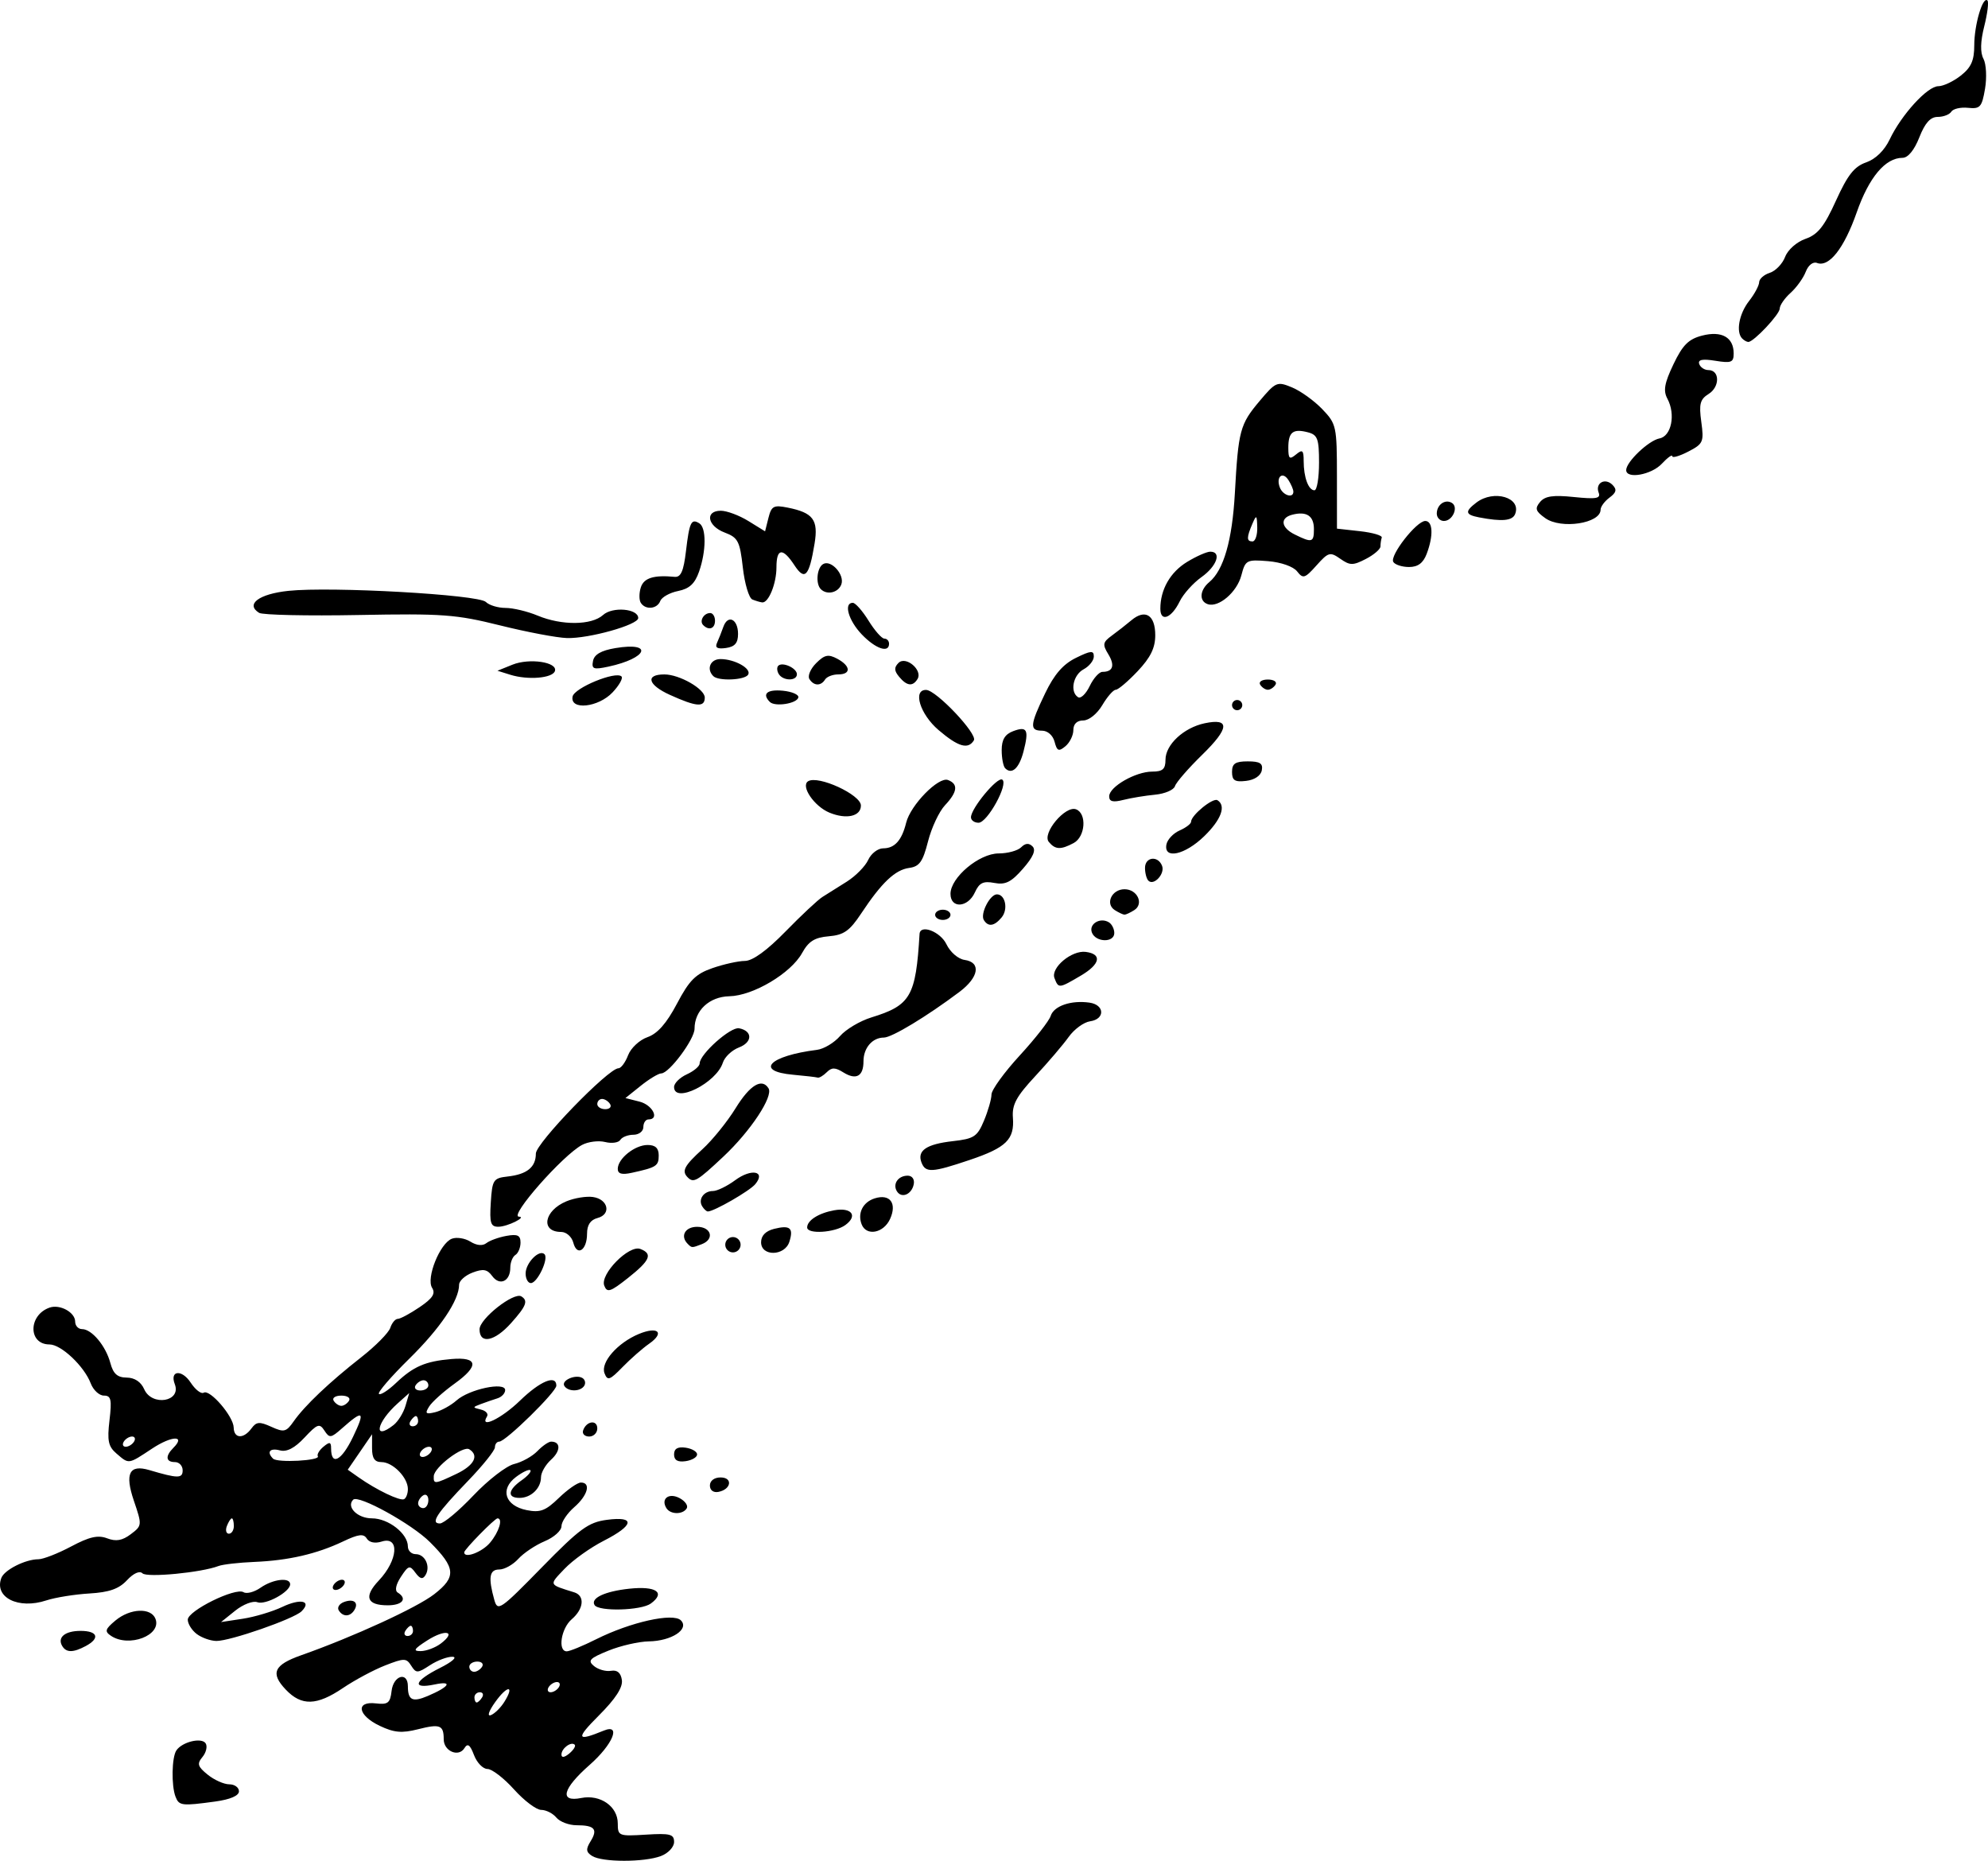
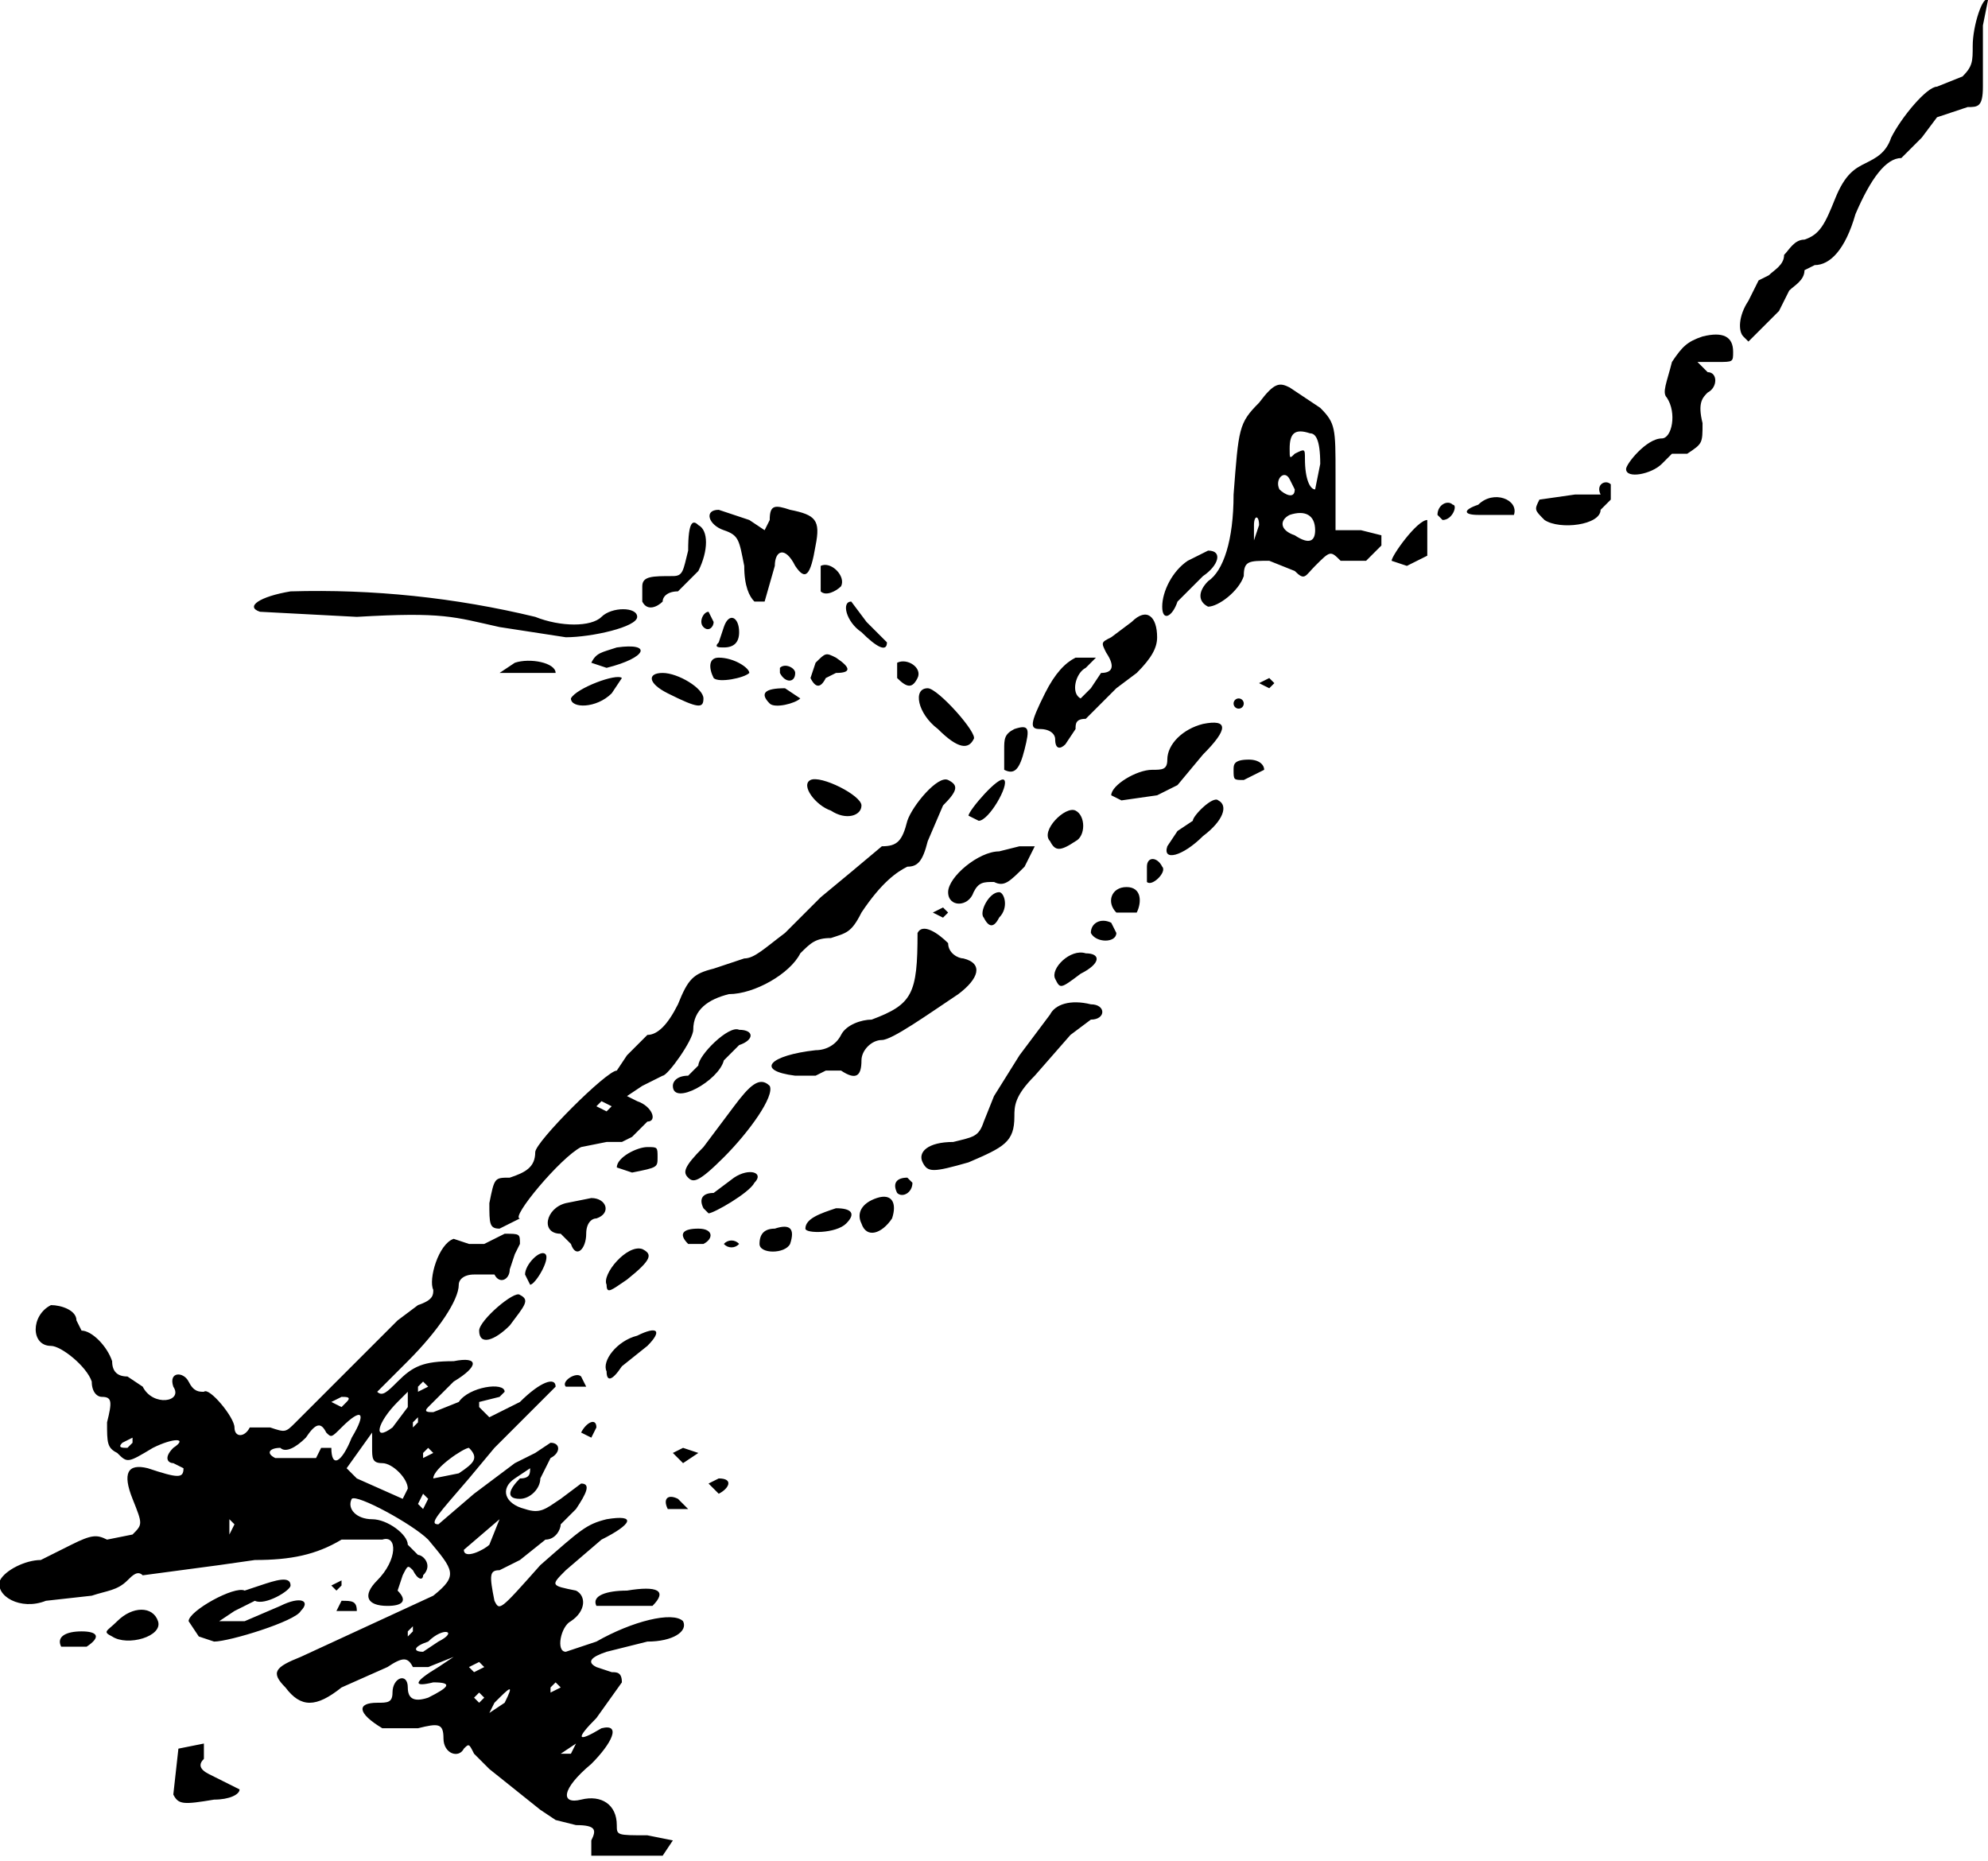
<svg xmlns="http://www.w3.org/2000/svg" version="1.1" viewBox="0 0 390 365">
-   <path d="m116.17 364.06c-1.213-0.771-1.273-1.333-0.31-2.886 1.469-2.37 0.79-3.149-2.747-3.149-1.497 0-3.285-0.677-3.972-1.505-0.688-0.828-2.024-1.505-2.971-1.505s-3.343-1.806-5.327-4.013c-1.983-2.207-4.328-4.013-5.211-4.013s-2.071-1.226-2.642-2.725c-0.778-2.045-1.248-2.384-1.882-1.359-1.141 1.844-4.061 0.595-4.061-1.737 0-2.79-0.715-3.068-5.059-1.967-3.152 0.799-4.676 0.663-7.483-0.668-4.322-2.049-4.813-4.881-0.764-4.408 2.362 0.276 2.808-0.076 3.079-2.436 0.353-3.063 3.197-3.881 3.197-0.92 0 2.723 0.903 3.17 3.866 1.916 4.285-1.814 5.044-3.042 1.406-2.276-4.575 0.963-4.063-0.683 1.004-3.226 2.436-1.222 3.498-2.169 2.475-2.204-0.986-0.034-2.979 0.714-4.429 1.663-2.431 1.591-2.716 1.598-3.672 0.085-0.952-1.508-1.365-1.512-5.111-0.049-2.242 0.875-5.965 2.869-8.273 4.43-5.149 3.481-8.135 3.564-11.223 0.311-3.063-3.226-2.333-4.848 3.031-6.74 10.212-3.602 22.695-9.33 26.102-11.977 4.369-3.394 4.222-5.15-0.853-10.221-3.569-3.566-14.026-9.339-15.054-8.312-1.409 1.407 0.85 3.659 3.67 3.659 3.234 0 7.061 2.99 7.061 5.518 0 0.828 0.692 1.505 1.538 1.505 1.833 0 2.959 2.425 1.913 4.117-0.546 0.882-1.071 0.756-1.97-0.471-1.114-1.522-1.373-1.45-2.848 0.799-0.994 1.515-1.238 2.711-0.629 3.087 1.955 1.207 0.941 2.501-1.96 2.501-4.119 0-4.737-1.703-1.76-4.847 3.787-3.999 4.144-8.787 0.571-7.654-1.298 0.412-2.441 0.179-2.919-0.593-0.615-0.995-1.621-0.871-4.645 0.568-5.155 2.454-10.727 3.74-17.416 4.016-3.038 0.126-6.201 0.488-7.029 0.806-3.363 1.289-14.03 2.314-14.912 1.433-0.559-0.558-1.758-0.023-3.047 1.36-1.582 1.697-3.473 2.361-7.388 2.594-2.894 0.172-6.689 0.784-8.434 1.359-5.489 1.81-10.282-0.597-8.811-4.425 0.605-1.575 4.724-3.647 7.249-3.647 0.945 0 3.837-1.127 6.426-2.504 3.588-1.909 5.271-2.29 7.077-1.604 1.74 0.661 2.969 0.448 4.63-0.804 2.228-1.679 2.237-1.776 0.611-6.56-1.821-5.36-0.899-7.186 3.042-6.017 5.587 1.657 6.527 1.664 6.527 0.049 0-0.892-0.678-1.622-1.506-1.622-1.809 0-1.943-1.169-0.318-2.792 2.495-2.493-0.321-2.4-4.159 0.137-4.745 3.137-4.514 3.105-6.993 0.984-1.614-1.381-1.853-2.512-1.378-6.521 0.484-4.085 0.311-4.851-1.096-4.851-0.919 0-2.081-1.077-2.582-2.394-1.284-3.374-5.799-7.638-8.087-7.638-4.204 0-4.195-5.75 0.01-7.226 2.026-0.711 5.021 0.927 5.021 2.747 0 0.808 0.608 1.47 1.351 1.47 1.906 0 4.654 3.287 5.552 6.643 0.569 2.127 1.378 2.851 3.206 2.867 1.558 0.014 2.803 0.839 3.435 2.279 1.499 3.413 7.326 2.46 6.004-0.982-1.045-2.721 1.374-2.964 3.113-0.313 0.913 1.392 2.062 2.284 2.553 1.98 1.207-0.746 5.846 4.644 5.886 6.839 0.04 2.184 1.937 2.28 3.477 0.177 0.976-1.334 1.583-1.384 3.91-0.326 2.482 1.13 2.915 1.024 4.385-1.074 2.164-3.087 6.981-7.656 13.253-12.572 2.816-2.207 5.379-4.803 5.697-5.769 0.317-0.966 0.978-1.756 1.469-1.756 0.491 0 2.418-1.035 4.283-2.299 2.562-1.737 3.161-2.664 2.449-3.792-1.209-1.915 1.536-8.735 3.877-9.632 0.927-0.355 2.564-0.097 3.639 0.573 1.226 0.765 2.392 0.874 3.131 0.293 0.647-0.509 2.419-1.15 3.938-1.423 2.175-0.392 2.762-0.113 2.762 1.311 0 0.995-0.452 2.087-1.004 2.428-0.552 0.341-1.004 1.47-1.004 2.508 0 2.669-2.083 3.631-3.543 1.636-0.979-1.338-1.767-1.476-3.865-0.68-1.449 0.55-2.635 1.62-2.635 2.376 0 3.062-3.695 8.544-9.806 14.546-3.551 3.487-6.216 6.58-5.922 6.874 0.293 0.293 1.806-0.677 3.361-2.155 3.403-3.235 5.746-4.247 10.855-4.686 5.251-0.452 5.49 1.332 0.643 4.812-2.19 1.573-4.445 3.6-5.011 4.506-0.86 1.376-0.668 1.56 1.17 1.116 1.21-0.292 3.103-1.335 4.208-2.317 2.472-2.199 9.54-3.703 9.54-2.03 0 0.631-0.678 1.358-1.506 1.617-0.828 0.259-2.297 0.766-3.264 1.127-1.669 0.624-1.668 0.678 0.012 1.079 0.973 0.232 1.512 0.84 1.196 1.35-1.57 2.538 2.818 0.44 6.454-3.086 3.983-3.862 7.149-5.17 7.149-2.953 0 1.233-9.945 10.979-11.203 10.979-0.466 0-0.847 0.5-0.847 1.112s-2.365 3.565-5.256 6.564c-6.161 6.391-7.473 8.377-5.534 8.377 0.748 0 3.708-2.474 6.577-5.499 2.869-3.024 6.46-5.797 7.979-6.161 1.519-0.364 3.57-1.502 4.558-2.527 0.988-1.026 2.204-1.865 2.702-1.865 1.902 0 1.901 1.811-4e-3 3.533-1.091 0.987-1.984 2.537-1.984 3.445 0 2.171-1.961 4.058-4.218 4.058-2.454 0-2.276-1.565 0.391-3.432 1.209-0.846 1.993-1.744 1.742-1.995-0.251-0.251-1.52 0.345-2.819 1.324-3.207 2.417-2.157 5.651 2.11 6.504 2.637 0.527 3.7 0.124 6.294-2.389 1.717-1.663 3.665-3.023 4.329-3.023 2.03 0 1.348 2.526-1.303 4.829-1.381 1.2-2.51 2.884-2.51 3.744 0 0.86-1.478 2.18-3.284 2.934-1.806 0.754-4.136 2.311-5.177 3.46-1.041 1.149-2.726 2.089-3.745 2.089-1.938 0-2.194 1.574-0.968 5.96 0.648 2.319 1.139 1.984 9.291-6.346 7.473-7.636 9.156-8.868 12.772-9.353 5.665-0.759 5.399 1.05-0.604 4.11-2.623 1.337-6.084 3.815-7.691 5.505-3.074 3.235-3.163 3.021 1.917 4.606 2.118 0.661 1.872 3.249-0.502 5.281-2.088 1.786-2.783 6.288-0.971 6.288 0.571 0 3.169-1.067 5.774-2.371 6.737-3.372 15.104-5.235 16.617-3.701 1.709 1.733-1.834 4.051-6.298 4.121-1.966 0.031-5.53 0.849-7.92 1.819-3.696 1.499-4.12 1.95-2.836 3.015 0.831 0.689 2.335 1.112 3.342 0.94 1.229-0.209 1.932 0.388 2.135 1.814 0.206 1.442-1.248 3.679-4.519 6.951-4.582 4.585-4.395 5.168 0.952 2.969 3.505-1.442 1.798 2.715-2.762 6.724-5.319 4.677-6.002 7.36-1.652 6.491 3.738-0.747 7.175 1.642 7.175 4.986 0 2.457 0.19 2.532 5.524 2.2 4.751-0.296 5.524-0.094 5.523 1.437-7.5e-4 0.987-1.149 2.216-2.577 2.759-3.283 1.247-11.524 1.241-13.491-0.01zm-3.424-21.829c-0.696-0.696-2.602 0.718-2.602 1.93 0 0.665 0.576 0.589 1.531-0.202 0.842-0.698 1.324-1.476 1.071-1.728zm-13.808-8.401c2.093-3.348 0.59-3.305-1.802 0.052-1.249 1.752-1.608 2.841-0.841 2.547 0.737-0.283 1.927-1.452 2.643-2.599zm-4.359-0.886c0.341-0.552 0.142-1.003-0.443-1.003s-1.063 0.451-1.063 1.003 0.199 1.003 0.443 1.003 0.722-0.451 1.063-1.003zm15.063-2.006c0.341-0.552 0.169-1.003-0.384-1.003-0.552 0-1.284 0.451-1.625 1.003-0.341 0.552-0.169 1.003 0.384 1.003 0.552 0 1.284-0.451 1.625-1.003zm-15.063-4.013c0.341-0.552-0.084-1.003-0.945-1.003-0.861 0-1.566 0.451-1.566 1.003s0.425 1.003 0.945 1.003c0.52 0 1.224-0.451 1.566-1.003zm-8.107-4.536c3.165-2.392 0.939-2.915-2.646-0.622-2.617 1.674-2.888 2.112-1.297 2.1 1.105-8e-3 2.879-0.673 3.943-1.478zm-5.45-2.487c0-0.552-0.199-1.003-0.443-1.003s-0.722 0.451-1.063 1.003-0.142 1.003 0.443 1.003 1.063-0.451 1.063-1.003zm15.12-17.306c1.762-2.11 2.574-4.766 1.458-4.766-0.548 0-6.536 6.111-6.536 6.67 0 1.28 3.521-0.04 5.078-1.905zm-50.267-3.261c0-0.828-0.178-1.505-0.395-1.505-0.217 0-0.655 0.677-0.973 1.505-0.318 0.828-0.14 1.505 0.395 1.505 0.535 0 0.973-0.677 0.973-1.505zm38.16-5.076c0-0.86-0.452-1.285-1.004-0.944-0.552 0.341-1.004 1.045-1.004 1.564s0.452 0.944 1.004 0.944c0.552 0 1.004-0.704 1.004-1.564zm-4.017-2.178c0-2.262-2.962-5.287-5.177-5.287-1.347 0-1.853-0.745-1.853-2.731v-2.731l-4.769 6.954 2.134 1.503c3.497 2.463 8.106 4.676 8.912 4.28 0.414-0.204 0.753-1.098 0.753-1.988zm9.506-2.965c3.499-1.667 4.518-3.612 2.533-4.838-1.234-0.762-6.884 3.519-6.962 5.274-0.071 1.612 0.182 1.587 4.429-0.437zm-27.171-3.463c-0.214-0.351 0.284-1.197 1.106-1.879 1.216-1.008 1.495-0.947 1.495 0.329 0 3.519 2.047 2.446 4.299-2.255 2.443-5.1 2.048-5.407-2.157-1.678-2.172 1.927-2.47 1.965-3.45 0.446-0.955-1.479-1.385-1.329-3.907 1.369-1.933 2.067-3.47 2.865-4.834 2.508-1.966-0.513-2.646 0.317-1.333 1.628 0.845 0.844 9.307 0.392 8.782-0.469zm22.184-0.866c0.341-0.552 0.169-1.003-0.384-1.003-0.552 0-1.284 0.451-1.625 1.003s-0.169 1.003 0.384 1.003c0.552 0 1.284-0.451 1.625-1.003zm-58.244-2.006c0.341-0.552 0.169-1.003-0.384-1.003-0.552 0-1.284 0.451-1.625 1.003s-0.169 1.003 0.384 1.003c0.552 0 1.284-0.451 1.625-1.003zm50.921-3.261c0.878-0.69 1.929-2.383 2.334-3.762l0.737-2.508-2.235 1.995c-4.213 3.761-4.944 7.502-0.836 4.275zm4.812-0.752c0-0.552-0.199-1.003-0.443-1.003s-0.722 0.451-1.063 1.003c-0.341 0.552-0.142 1.003 0.443 1.003 0.585 0 1.063-0.451 1.063-1.003zm-13.557-4.013c0.341-0.552-0.336-1.003-1.506-1.003-1.17 0-1.848 0.451-1.506 1.003s1.019 1.003 1.506 1.003c0.487 0 1.165-0.451 1.506-1.003zm15.565-3.01c0-0.552-0.425-1.003-0.945-1.003s-1.224 0.451-1.566 1.003c-0.341 0.552 0.084 1.003 0.945 1.003 0.861 0 1.566-0.451 1.566-1.003zm-49.601 80.681c-0.837-2.178-0.74-7.7 0.159-9.063 1.117-1.694 4.993-2.627 5.761-1.386 0.37 0.598 0.084 1.797-0.636 2.664-1.106 1.331-0.946 1.869 1.029 3.467 1.286 1.04 3.192 1.891 4.235 1.891 1.043 0 1.897 0.616 1.897 1.369 0 0.868-1.706 1.602-4.659 2.006-6.563 0.899-7.102 0.833-7.786-0.949zm-22.2-29.514c-1.057-1.709 0.487-3.01 3.574-3.01 3.376 0 3.868 1.447 1.011 2.974-2.442 1.306-3.792 1.316-4.585 0.035zm9.54-2.042c-1.286-0.861-1.159-1.299 0.864-2.994 2.88-2.413 7.001-2.589 7.866-0.336 1.24 3.229-5.207 5.689-8.73 3.331zm16.82-0.358c-0.967-0.733-1.757-1.996-1.757-2.806 0-1.76 9.357-6.371 10.941-5.393 0.608 0.376 2.111-0.021 3.34-0.88 2.433-1.702 5.804-2.094 5.804-0.675 0 1.504-4.827 4.14-6.445 3.519-0.841-0.322-2.785 0.422-4.321 1.655l-2.791 2.241 4.254-0.65c2.34-0.357 5.836-1.403 7.77-2.325 3.584-1.708 5.833-1.197 3.777 0.857-1.493 1.492-14.052 5.862-16.727 5.822-1.148-0.018-2.877-0.632-3.844-1.365zm27.862-4.63c-0.344-0.556 0.101-1.289 0.988-1.629 1.923-0.737 2.994 0.075 2.07 1.569-0.834 1.348-2.244 1.375-3.058 0.06zm50.184-1.047c-0.836-1.352 2.02-2.695 6.826-3.208 5.261-0.562 7.165 0.753 4.212 2.91-1.894 1.383-10.227 1.608-11.038 0.298zm-51.183-3.962c0.341-0.552 1.073-1.003 1.625-1.003 0.552 0 0.725 0.451 0.384 1.003s-1.073 1.003-1.625 1.003-0.725-0.451-0.384-1.003zm65.274-15.049c-1.146-1.852 0.492-3.086 2.6-1.959 1.087 0.581 1.71 1.485 1.386 2.009-0.774 1.252-3.199 1.221-3.986-0.05zm8.536-4.441c0-0.931 0.859-1.579 2.092-1.579 2.447 0 2.101 2.344-0.418 2.833-0.991 0.192-1.674-0.32-1.674-1.254zm-7.029-6.093c0-1.131 0.705-1.544 2.26-1.324 1.243 0.176 2.26 0.772 2.26 1.324s-1.017 1.147-2.26 1.324c-1.555 0.221-2.26-0.192-2.26-1.324zm-17.846-4.703c0.621-1.86 2.783-2.169 2.783-0.397 0 0.874-0.716 1.589-1.59 1.589s-1.411-0.536-1.192-1.191zm-3.68-8.736c-0.672-1.086 2.247-2.353 3.557-1.544 0.511 0.316 0.67 0.994 0.352 1.508-0.736 1.189-3.182 1.212-3.909 0.036zm7.88-2.483c-0.815-2.122 2.558-5.976 6.747-7.71 3.76-1.556 5.128-0.258 2.015 1.912-1.305 0.91-3.66 2.977-5.234 4.595-2.509 2.579-2.943 2.727-3.528 1.203zm-24.514-8.622c0-2.074 6.724-7.366 8.201-6.454 1.378 0.851 0.981 1.882-2.015 5.234-3.235 3.62-6.187 4.202-6.187 1.22zm24.462-8.57c-0.86-2.24 4.855-8.043 7.081-7.19 2.481 0.951 1.928 2.25-2.42 5.691-3.472 2.747-4.104 2.95-4.661 1.5zm-15.424-2.379c0-2.067 2.679-4.803 3.702-3.781 0.871 0.87-1.395 5.665-2.676 5.665-0.564 0-1.026-0.848-1.026-1.884zm9.355-6.042c-0.306-1.17-1.367-2.107-2.384-2.107-4.108 0-3.386-4.179 1.039-6.01 1.565-0.648 3.9-1.028 5.19-0.844 3.003 0.427 3.658 3.404 0.907 4.122-1.391 0.363-2.057 1.361-2.057 3.08 0 3.248-1.969 4.534-2.695 1.759zm29.809 0.401c0-0.828 0.678-1.505 1.506-1.505s1.506 0.677 1.506 1.505c0 0.828-0.678 1.505-1.506 1.505s-1.506-0.677-1.506-1.505zm7.029-0.483c0-1.293 0.894-2.212 2.557-2.629 3.132-0.785 3.851-0.177 2.99 2.534-0.902 2.839-5.547 2.918-5.547 0.095zm-14.394 0.315c-1.524-1.523-0.522-3.344 1.841-3.344 2.804 0 3.462 2.43 0.922 3.404-1.967 0.754-1.948 0.754-2.763-0.06zm23.432-3.221c0-1.384 2.257-2.818 5.296-3.365 3.427-0.617 4.703 1.062 2.197 2.893-2.06 1.505-7.493 1.847-7.493 0.472zm10.683-0.624c-0.84-2.186 0.251-4.344 2.565-5.078 2.997-0.95 4.421 0.962 3.014 4.047-1.274 2.794-4.662 3.42-5.579 1.03zm-72.748-4.264c0.287-4.469 0.493-4.787 3.319-5.105 3.796-0.428 5.523-1.835 5.523-4.501 0-2.036 14.232-16.73 16.205-16.73 0.504 0 1.355-1.151 1.89-2.558 0.537-1.41 2.246-3.002 3.808-3.546 1.965-0.684 3.738-2.699 5.78-6.568 2.427-4.599 3.652-5.825 6.962-6.974 2.209-0.766 5.073-1.4 6.363-1.408 1.522-0.01 4.325-2.042 7.979-5.784 3.098-3.173 6.357-6.22 7.242-6.772 0.885-0.552 3.033-1.901 4.772-2.998s3.628-3.016 4.198-4.264c0.569-1.248 1.893-2.269 2.942-2.269 2.25 0 3.651-1.561 4.502-5.016 0.856-3.476 6.358-9.093 8.211-8.383 2.053 0.787 1.867 2.336-0.595 4.954-1.147 1.22-2.643 4.41-3.325 7.088-1.012 3.978-1.687 4.93-3.688 5.199-2.769 0.373-5.41 2.878-9.425 8.94-2.264 3.418-3.403 4.22-6.353 4.47-2.784 0.237-3.965 0.978-5.242 3.288-2.196 3.976-9.601 8.377-14.261 8.476-3.934 0.084-6.835 2.79-6.835 6.375 0 2.067-4.981 8.75-6.527 8.758-0.552 3e-3 -2.36 1.092-4.017 2.421l-3.013 2.416 2.762 0.698c2.568 0.649 3.999 3.49 1.757 3.49-0.552 0-1.004 0.677-1.004 1.505s-0.877 1.505-1.949 1.505c-1.072 0-2.229 0.453-2.572 1.007-0.343 0.554-1.683 0.741-2.978 0.416-1.296-0.325-3.334-0.068-4.529 0.572-3.793 2.028-14.366 14.036-12.392 14.073 1.66 0.031-2.251 1.961-4.003 1.976-1.537 0.013-1.766-0.708-1.506-4.75zm23.403-19.313c-0.341-0.552-1.046-1.003-1.566-1.003s-0.945 0.451-0.945 1.003 0.705 1.003 1.566 1.003 1.286-0.451 0.945-1.003zm18.076 20.065c-0.848-1.371 0.299-3.01 2.108-3.01 0.818 0 2.782-0.956 4.364-2.125 3.182-2.351 6.064-1.778 3.937 0.782-1.109 1.335-8.095 5.355-9.306 5.355-0.266 0-0.762-0.451-1.103-1.003zm38.193-2.957c-0.883-1.427 0.243-3.063 2.109-3.063 0.88 0 1.384 0.705 1.196 1.673-0.391 2.015-2.396 2.858-3.305 1.39zm-41.038-2.728c-1.233-1.232-0.691-2.273 2.875-5.515 1.95-1.772 4.883-5.395 6.518-8.05 2.808-4.559 5.17-5.986 6.459-3.902 0.977 1.579-3.514 8.377-8.832 13.37-5.19 4.874-5.855 5.261-7.021 4.097zm-13.724-1.665c0-2.011 3.344-4.689 5.853-4.689 1.522 0 2.18 0.615 2.18 2.038 0 2.078-0.427 2.355-5.272 3.415-1.959 0.429-2.762 0.207-2.762-0.764zm59.586-1.245c-0.9-2.343 0.956-3.61 6.146-4.194 4.165-0.469 4.802-0.888 6.113-4.022 0.805-1.924 1.467-4.234 1.471-5.132 4e-3 -0.898 2.494-4.337 5.532-7.642 3.038-3.305 5.776-6.802 6.084-7.773 0.623-1.96 3.995-3.115 7.605-2.605 3 0.424 3.095 3.24 0.123 3.662-1.231 0.175-3.12 1.554-4.196 3.064-1.077 1.51-4.034 4.979-6.573 7.708-3.702 3.98-4.568 5.585-4.374 8.11 0.33 4.302-1.292 5.892-8.484 8.319-7.383 2.491-8.656 2.559-9.445 0.505zm-48.539-14.821c0-0.739 1.13-1.858 2.51-2.487 1.381-0.629 2.51-1.588 2.51-2.133 0-1.811 6.063-7.219 7.731-6.896 2.682 0.52 2.663 2.742-0.032 3.766-1.378 0.524-2.798 1.869-3.154 2.99-1.263 3.975-9.567 8.107-9.567 4.759zm23.348-2.401c-7.605-0.684-4.705-3.703 4.695-4.885 1.34-0.169 3.373-1.387 4.519-2.708s3.913-2.964 6.149-3.652c7.702-2.369 8.714-4.122 9.447-16.363 0.119-1.984 4.085-0.474 5.272 2.006 0.744 1.557 2.3 2.899 3.57 3.08 3.272 0.466 2.801 3.403-1.004 6.263-6.411 4.819-13.275 8.967-14.838 8.967-2.257 0-4 2.029-4 4.656 0 2.946-1.443 3.74-3.951 2.175-1.597-0.997-2.284-1.004-3.254-0.034-0.677 0.676-1.479 1.15-1.782 1.054-0.304-0.096-2.473-0.348-4.82-0.559zm51.277-18.958c-0.776-2.02 3.375-5.497 6.135-5.139 3.256 0.423 2.855 2.404-0.941 4.641-4.338 2.557-4.401 2.563-5.194 0.497zm7.342-8.939c-0.647-1.684 1.639-3.05 3.342-1.998 0.579 0.357 1.052 1.3 1.052 2.095 0 1.936-3.645 1.855-4.395-0.097zm-21.2-2.45c-0.751-1.214 1.196-5.037 2.565-5.037 1.654 0 2.253 2.93 0.927 4.527-1.436 1.729-2.629 1.903-3.491 0.51zm-9.553-1.024c0-0.552 0.678-1.003 1.506-1.003s1.506 0.451 1.506 1.003-0.678 1.003-1.506 1.003-1.506-0.451-1.506-1.003zm35.252-0.917c-1.945-1.23-0.613-4.099 1.904-4.099s3.849 2.869 1.904 4.099c-0.771 0.488-1.627 0.887-1.904 0.887s-1.133-0.399-1.904-0.887zm-32.239-3.195c0-3.205 5.626-7.927 9.445-7.927 1.764 0 3.75-0.542 4.413-1.204 0.827-0.826 1.53-0.88 2.239-0.17 0.71 0.709 0.123 2.077-1.87 4.357-2.323 2.658-3.451 3.219-5.631 2.803-2.17-0.414-2.949-0.034-3.814 1.863-1.376 3.017-4.782 3.215-4.782 0.278zm38.821-2.585c-0.363-0.363-0.661-1.488-0.661-2.499 0-2.168 2.552-2.479 3.348-0.408 0.602 1.566-1.622 3.971-2.687 2.907zm3.539-7.098c0.182-0.966 1.345-2.201 2.584-2.746 1.24-0.545 2.254-1.317 2.254-1.717 0-1.271 4.286-4.77 5.173-4.222 1.754 1.083 0.744 3.822-2.613 7.078-3.785 3.672-7.958 4.578-7.398 1.606zm-23.071-0.502c-1.382-1.665 3.247-7.202 5.347-6.396 2.151 0.825 1.827 5.384-0.469 6.612-2.539 1.357-3.611 1.31-4.878-0.216zm-15.272-4.832c0-1.75 5.17-7.986 6.13-7.393 1.301 0.803-2.901 8.463-4.644 8.463-0.817 0-1.486-0.482-1.486-1.07zm-27.759-0.909c-2.997-1.235-5.707-5.224-4.187-6.163 1.973-1.218 10.356 2.638 10.356 4.764 0 2.125-2.843 2.769-6.169 1.399zm54.873-3.205c0-1.873 5.179-4.848 8.44-4.848 2.059 0 2.607-0.49 2.607-2.333 0-2.953 3.579-6.281 7.687-7.148 5.017-1.059 4.856 0.969-0.489 6.183-2.708 2.642-5.111 5.409-5.339 6.15-0.228 0.741-1.983 1.495-3.899 1.676s-4.726 0.643-6.245 1.028c-2.031 0.514-2.762 0.327-2.762-0.707zm24.101-4.781c0-1.646 0.636-2.073 3.086-2.073 2.397 0 3.012 0.392 2.753 1.756-0.201 1.059-1.426 1.882-3.086 2.073-2.216 0.255-2.753-0.087-2.753-1.756zm-44.499-0.715c-0.38-0.379-0.69-1.984-0.69-3.565 0-2.061 0.64-3.115 2.26-3.724 2.743-1.03 3.125-0.268 2.015 4.013-0.85 3.278-2.277 4.581-3.584 3.275zm9.686-5.207c-0.329-1.257-1.365-2.171-2.46-2.171-2.48 0-2.389-1.096 0.612-7.336 1.785-3.712 3.513-5.702 6.025-6.939 2.937-1.447 3.522-1.494 3.522-0.286 0 0.797-0.904 1.932-2.008 2.522-2.074 1.109-2.726 4.455-1.068 5.478 0.517 0.319 1.54-0.67 2.273-2.198 0.733-1.528 1.854-2.779 2.491-2.779 2.077 0 2.494-1.268 1.144-3.475-1.158-1.893-1.072-2.349 0.684-3.628 1.105-0.805 2.842-2.163 3.86-3.02 2.7-2.27 4.675-1.033 4.675 2.928 0 2.498-0.917 4.373-3.447 7.054-1.896 2.009-3.832 3.652-4.302 3.652s-1.656 1.354-2.635 3.01c-1.006 1.702-2.628 3.01-3.731 3.01-1.24 0-1.952 0.687-1.952 1.884 0 1.036-0.701 2.465-1.557 3.175-1.315 1.091-1.645 0.954-2.126-0.88zm-22.767-2.299c-3.631-3.098-5.12-7.936-2.421-7.866 1.985 0.052 10.122 8.654 9.356 9.891-1.139 1.841-3.064 1.278-6.935-2.025zm57.58-4.889c0-0.552 0.452-1.003 1.004-1.003 0.552 0 1.004 0.451 1.004 1.003 0 0.552-0.452 1.003-1.004 1.003-0.552 0-1.004-0.451-1.004-1.003zm-129.37-1.673c0.333-1.714 8.479-5.063 9.597-3.946 0.336 0.336-0.449 1.737-1.744 3.114-2.798 2.975-8.383 3.567-7.853 0.832zm19.083-0.338c-4.323-1.96-4.873-4.009-1.076-4.009 2.963 0 7.925 2.843 7.925 4.54 0 1.963-1.625 1.837-6.849-0.532zm19.615 1.388c-1.59-1.589-0.538-2.497 2.548-2.2 1.795 0.173 3.165 0.766 3.044 1.318-0.265 1.208-4.583 1.89-5.592 0.882zm96.191-3.39c-0.341-0.552 0.336-1.003 1.506-1.003 1.17 0 1.848 0.451 1.506 1.003s-1.019 1.003-1.506 1.003-1.165-0.451-1.506-1.003zm-88.433-1.105c-0.376-0.607 0.22-2.007 1.325-3.111 1.653-1.651 2.385-1.804 4.139-0.867 2.664 1.424 2.761 3.075 0.182 3.075-1.072 0-2.228 0.451-2.57 1.003-0.817 1.321-2.224 1.275-3.075-0.101zm17.601-0.443c-0.978-1.178-1.006-1.827-0.116-2.716 1.437-1.435 4.802 1.423 3.725 3.164-0.94 1.519-2.095 1.376-3.61-0.448zm-76.285-0.396-2.51-0.785 2.936-1.185c3.332-1.345 8.914-0.511 8.337 1.246-0.461 1.405-5.305 1.806-8.763 0.725zm39.834 0.271c-1.401-1.4-0.584-3.344 1.405-3.344 2.81 0 6.153 1.885 5.426 3.06-0.671 1.084-5.816 1.298-6.831 0.284zm12.846-0.401c-0.364-0.589-0.41-1.321-0.103-1.629 0.826-0.825 3.659 0.463 3.659 1.664 0 1.362-2.708 1.335-3.556-0.035zm-36.443-2.577c0.244-1.267 1.602-2.05 4.361-2.514 7.585-1.275 6.37 1.975-1.359 3.634-2.913 0.625-3.31 0.477-3.002-1.12zm24.322-3.542c0.337-0.736 0.897-2.147 1.244-3.135 0.88-2.509 2.885-1.55 2.885 1.379 0 1.785-0.626 2.513-2.371 2.76-1.686 0.238-2.194-0.052-1.758-1.003zm28.418-1.644c-2.632-2.744-3.624-6.215-1.776-6.215 0.507 0 1.9 1.58 3.095 3.511 1.195 1.931 2.587 3.511 3.095 3.511 0.507 0 0.922 0.451 0.922 1.003 0 1.896-2.64 1-5.335-1.811zm-70.985-1.789c-8.639-2.152-11.263-2.344-27.778-2.034-10.031 0.188-18.796-2e-3 -19.477-0.422-2.733-1.688-0.047-3.706 5.747-4.317 8.393-0.885 37.288 0.738 38.727 2.176 0.646 0.645 2.385 1.173 3.864 1.173 1.479 0 4.311 0.677 6.294 1.505 4.72 1.97 10.589 1.916 12.839-0.119 1.865-1.686 6.898-1.248 6.898 0.601 0 1.334-9.7 4.054-13.99 3.923-1.971-0.06-7.877-1.179-13.124-2.486zm39.861-0.052c-0.802-0.802 0.105-2.368 1.371-2.368 0.52 0 0.945 0.677 0.945 1.505 0 1.552-1.185 1.993-2.316 0.863zm89.682-3.223c0-3.764 1.943-7.162 5.247-9.174 1.809-1.102 3.854-2.005 4.544-2.007 2.285-7e-3 1.303 2.836-1.724 4.989-1.639 1.166-3.559 3.308-4.268 4.76-1.62 3.32-3.799 4.141-3.799 1.433zm-101.93-1.161c-0.344-0.557-0.341-1.911 8e-3 -3.01 0.59-1.857 2.537-2.466 6.631-2.075 1.224 0.117 1.761-1.096 2.228-5.037 0.677-5.707 1.03-6.443 2.619-5.462 1.391 0.859 1.368 5.412-0.048 9.471-0.827 2.371-1.898 3.363-4.103 3.804-1.641 0.328-3.219 1.209-3.507 1.958-0.613 1.596-2.927 1.807-3.829 0.35zm111.22 0.271c-1.729-0.591-1.574-2.762 0.309-4.323 2.82-2.338 4.506-8.199 5.019-17.445 0.682-12.305 1.005-13.509 4.84-18.059 3.195-3.791 3.45-3.898 6.379-2.686 1.678 0.694 4.344 2.611 5.925 4.26 2.778 2.897 2.875 3.341 2.88 13.22l5e-3 10.223 4.519 0.502c2.485 0.276 4.406 0.84 4.268 1.254-0.138 0.414-0.251 1.192-0.251 1.73 0 0.538-1.288 1.643-2.863 2.457-2.53 1.307-3.114 1.304-5.021-0.031-2.003-1.401-2.338-1.308-4.671 1.306-2.275 2.549-2.635 2.659-3.798 1.167-0.741-0.951-3.153-1.8-5.7-2.006-4.216-0.342-4.453-0.216-5.239 2.786-0.864 3.299-4.462 6.377-6.6 5.646zm9.72-15.06c-0.063-2.445-0.169-2.53-0.934-0.752-1.179 2.74-1.179 3.511 0 3.511 0.552 0 0.972-1.242 0.934-2.759zm11.117 0.334c0-2.597-1.44-3.546-4.268-2.813-2.442 0.633-2.195 2.539 0.502 3.873 3.396 1.681 3.766 1.576 3.766-1.06zm-4.032-7.357c-8e-3 -0.414-0.436-1.417-0.95-2.228-1.157-1.828-2.514-0.685-1.701 1.433 0.601 1.564 2.679 2.188 2.651 0.796zm5.036-5.652c0-4.701-0.283-5.475-2.183-5.971-2.927-0.765-3.843-0.044-3.843 3.026 0 2.172 0.234 2.378 1.506 1.323 1.272-1.054 1.506-0.852 1.506 1.3 0 3.183 0.939 5.723 2.116 5.723 0.493 0 0.897-2.43 0.897-5.401zm-111.17 26.822c-0.667-0.271-1.507-3.089-1.867-6.263-0.587-5.185-0.948-5.883-3.557-6.866-3.407-1.285-3.94-4.279-0.762-4.279 1.177 0 3.612 0.909 5.411 2.019l3.27 2.019 0.662-2.637c0.586-2.332 1.023-2.565 3.782-2.013 4.992 0.998 6.034 2.393 5.266 7.054-1.063 6.452-1.911 7.362-3.954 4.247-2.302-3.511-3.524-3.367-3.524 0.413 0 3.199-1.552 7.015-2.797 6.878-0.395-0.044-1.264-0.301-1.931-0.571zm13.431-2.025c-1.054-1.053-0.782-4.16 0.431-4.909 1.562-0.965 4.315 2.1 3.587 3.995-0.621 1.617-2.815 2.116-4.018 0.914zm112.31-5.339c-0.761-1.23 4.549-8.038 6.269-8.038 1.502-4e-5 1.626 2.907 0.276 6.456-0.686 1.802-1.722 2.574-3.455 2.574-1.362 0-2.752-0.446-3.09-0.992zm29.82-8.584c-1.921-1.367-2.094-1.898-1.035-3.174 0.971-1.169 2.548-1.401 6.658-0.977 4.364 0.45 5.283 0.288 4.844-0.854-0.727-1.893 1.26-3.002 2.722-1.519 0.889 0.902 0.749 1.493-0.59 2.481-0.967 0.713-1.757 1.785-1.757 2.381 0 2.688-7.734 3.872-10.843 1.66zm-21.292-0.9c0-1.748 1.647-2.909 2.969-2.093 1.337 0.825 0.133 3.538-1.57 3.538-0.769 0-1.399-0.651-1.399-1.446zm8.285 0.738c-2.719-0.523-2.827-1.149-0.502-2.912 3.404-2.581 8.833-0.982 7.597 2.237-0.52 1.353-2.561 1.547-7.095 0.675zm28.871-9.273c0-1.613 4.411-5.807 6.53-6.209 2.351-0.446 3.203-4.717 1.554-7.794-0.844-1.576-0.586-3.04 1.193-6.763 1.805-3.777 2.958-4.928 5.621-5.614 3.848-0.99 6.19 0.337 6.19 3.507 0 1.75-0.472 1.938-3.581 1.434-2.538-0.411-3.464-0.23-3.18 0.621 0.221 0.661 1.035 1.202 1.81 1.202 2.238 0 2.268 3.289 0.043 4.677-1.686 1.052-1.928 1.967-1.446 5.477 0.541 3.946 0.379 4.316-2.559 5.834-1.725 0.891-3.137 1.298-3.137 0.904 0-0.394-0.921 0.272-2.047 1.479-2.035 2.182-6.99 3.064-6.99 1.244zm22.762-25.802c-1.271-1.27-0.618-4.857 1.339-7.357 1.08-1.379 1.974-3.042 1.986-3.695 0.012-0.653 0.952-1.481 2.088-1.842 1.136-0.36 2.489-1.768 3.007-3.128 0.531-1.396 2.273-2.936 4-3.538 2.415-0.841 3.676-2.423 5.984-7.51 2.279-5.021 3.583-6.674 5.903-7.482 1.864-0.649 3.597-2.34 4.632-4.519 2.297-4.835 7.402-10.424 9.523-10.424 0.973 0 2.96-0.936 4.415-2.079 2.042-1.605 2.646-2.963 2.646-5.954 0-4.011 1.672-9.693 2.584-8.781 0.286 0.285 5e-3 2.557-0.623 5.049-0.764 3.032-0.815 5.146-0.154 6.393 0.543 1.024 0.68 3.668 0.305 5.875-0.612 3.596-0.958 3.984-3.33 3.736-1.456-0.152-2.934 0.186-3.284 0.752-0.35 0.566-1.55 1.029-2.667 1.029-1.436 0-2.492 1.175-3.608 4.013-0.986 2.507-2.224 4.013-3.299 4.013-3.367 0-6.57 3.812-8.978 10.684-2.478 7.074-5.436 10.842-7.799 9.936-0.772-0.296-1.712 0.439-2.203 1.722-0.471 1.231-1.812 3.098-2.981 4.149-1.168 1.051-2.124 2.434-2.124 3.073 0 1.13-5.101 6.553-6.164 6.553-0.292 0-0.832-0.301-1.2-0.669z" stroke-width="1.004" />
+   <path d="M116 364v-3c1-2 1-3-3-3l-4-1-3-2-5-4-5-4-3-3c-1-2-1-2-2-1-1 2-4 1-4-2s-1-3-5-2h-7c-5-3-5-5-1-5 2 0 3 0 3-2 0-3 3-4 3-1 0 2 1 3 4 2 4-2 5-3 1-3-4 1-4 0 1-3l3-2-5 2h-3c-1-2-2-2-5 0l-9 4c-5 4-8 4-11 0-3-3-2-4 3-6l26-12c5-4 4-5-1-11-3-3-14-9-15-8-1 2 1 4 4 4s7 3 7 5l2 2c1 0 3 2 1 4 0 1-1 1-2-1-1-1-1-1-2 1l-1 3c2 2 1 3-2 3-4 0-5-2-2-5 4-4 4-9 1-8h-8c-5 3-10 4-17 4l-7 1-15 2c-1-1-2 0-3 1-2 2-4 2-7 3l-9 1c-5 2-10-1-9-4 1-2 5-4 8-4l6-3c4-2 5-2 7-1l5-1c2-2 2-2 0-7s-1-7 3-6c6 2 7 2 7 0l-2-1c-1 0-2-1 0-3 3-2 0-2-4 0-5 3-5 3-7 1-2-1-2-2-2-6 1-4 1-5-1-5-1 0-2-1-2-3-1-3-6-7-8-7-4 0-4-6 0-8 2 0 5 1 5 3l1 2c2 0 5 3 6 6 0 2 1 3 3 3l3 2c2 4 8 3 6 0-1-3 2-3 3-1s2 2 3 2c1-1 6 5 6 7s2 2 3 0h4c3 1 3 1 5-1l13-13 6-6 1-1 4-3c3-1 3-2 3-3-1-2 1-9 4-10l3 1h3l4-2c3 0 3 0 3 2l-1 2-1 3c0 2-2 3-3 1h-4c-2 0-3 1-3 2 0 3-4 9-10 15l-6 6c1 1 2 0 4-2 3-3 5-4 11-4 5-1 5 1 0 4l-5 5c-1 1 0 1 1 1l5-2c2-3 9-4 9-2l-1 1-4 1v1l2 2 6-3c4-4 7-5 7-3l-11 11-1 1-5 6c-6 7-8 9-6 9l7-6 8-6 4-2 3-2c2 0 2 2 0 3l-2 4c0 2-2 4-4 4-3 0-2-2 0-4 2 0 2-1 2-2l-3 2c-3 2-2 5 2 6 3 1 4 0 7-2l4-3c2 0 1 2-1 5l-3 3c0 1-1 3-3 3l-5 4-4 2c-2 0-2 1-1 6 1 2 1 2 9-7 8-7 9-8 13-9 6-1 5 1-1 4l-7 6c-3 3-3 3 2 4 2 1 2 4-1 6-2 1-3 6-1 6l6-2c7-4 15-6 17-4 1 2-2 4-7 4l-8 2c-3 1-4 2-2 3l3 1c1 0 2 0 2 2l-5 7c-4 4-4 5 1 2 4-1 2 3-2 7-6 5-6 8-2 7s7 1 7 5c0 2 0 2 6 2l5 1-2 3h-14zm-3-22-3 2h2l1-2zm-14-8c2-4 1-3-2 0l-1 2 3-2zm-4-1-1-1-1 1 1 1 1-1zm15-2-1-1-1 1v1l2-1zm-15-4-1-1-2 1 1 1 2-1zm-9-5c4-2 1-3-2 0-3 1-3 2-1 2l3-2zm-5-2v-1l-1 1v1l1-1zm15-17 2-5-7 6c0 2 4 0 5-1zm-50-4-1-1v3l1-2zm38-5-1-1-1 2 1 1 1-2zm-4-2c0-2-3-5-5-5s-2-1-2-3v-3l-5 7 2 2 9 4 1-2zm10-3c3-2 4-3 2-5-1 0-7 4-7 6l5-1zm-28-3 1-2h2c0 4 2 3 4-2 3-5 2-6-2-2-2 2-2 2-3 1-1-2-2-2-4 1-2 2-4 3-5 2-2 0-3 1-1 2h8zm23-1-1-1-1 1v1l2-1zm-59-2v-1l-2 1c-1 1 0 1 1 1l1-1zm51-3 3-4v-3l-2 2c-4 4-5 8-1 5zm5-1v-1l-1 1v1l1-1zm-14-4c1-1 0-1-1-1l-2 1 2 1 1-1zm16-3-1-1-1 1v1l2-1zm-50 80 1-9 5-1v3c-1 1-1 2 1 3l4 2 2 1c0 1-2 2-5 2-6 1-7 1-8-1zm-22-29c-1-2 1-3 4-3s4 1 1 3h-5zm10-2c-2-1-1-1 1-3 3-3 7-3 8 0s-6 5-9 3zm17 0-2-3c0-2 9-7 11-6l3-1c3-1 6-2 6 0 0 1-5 4-7 3l-4 2-3 2h5l7-3c4-2 6-1 4 1-1 2-14 6-17 6l-3-1zm27-5 1-2c2 0 3 0 3 2h-4zm51-1c-1-2 2-3 6-3 6-1 8 0 5 3h-11zm-52-4 2-1v1l-1 1-1-1zm66-15c-1-2 0-3 2-2l2 2h-4zm8-5 2-1c3 0 2 2 0 3l-2-2zm-7-6 2-1 3 1-3 2-2-2zm-18-4c1-2 3-3 3-1l-1 2-2-1zm-3-9c-1-1 2-3 3-2l1 2h-4zm8-3c-1-2 2-6 6-7 4-2 5-1 2 2l-5 4c-2 3-3 3-3 1zm-25-8c0-2 7-8 8-7 2 1 1 2-2 6-3 3-6 4-6 1zm25-9c-1-2 4-8 7-7 2 1 2 2-3 6-3 2-4 3-4 1zm-16-2c0-2 3-5 4-4s-2 6-3 6l-1-2zm9-6-2-2c-4 0-3-5 1-6l5-1c3 0 4 3 1 4-1 0-2 1-2 3 0 3-2 5-3 2zm30 0a2 2 0 0 1 3 0 2 2 0 0 1-3 0zm7 0c0-2 1-3 3-3 3-1 4 0 3 3-1 2-6 2-6 0zm-14 0c-2-2-1-3 2-3s3 2 1 3h-3zm23-3c0-2 3-3 6-4 3 0 4 1 2 3s-8 2-8 1zm11-1c-1-2 0-4 3-5s4 1 3 4c-2 3-5 4-6 1zm-73-4c1-5 1-5 4-5 3-1 5-2 5-5 0-2 14-16 16-16l2-3 4-4c2 0 4-2 6-6 2-5 3-6 7-7l6-2c2 0 4-2 8-5l7-7a1431 1431 0 0 0 12-10c3 0 4-1 5-5 1-3 6-9 8-8s2 2-1 5l-3 7c-1 4-2 5-4 5-2 1-5 3-9 9-2 4-3 4-6 5-3 0-4 1-6 3-2 4-9 8-14 8-4 1-7 3-7 7 0 2-5 9-6 9l-4 2-3 2 2 1c3 1 4 4 2 4l-1 1-2 2-2 1h-3l-5 1c-4 2-14 14-12 14l-4 2c-2 0-2-1-2-5zm24-19-2-1-1 1 2 1 1-1zm18 20c-1-2 0-3 2-3l4-3c3-2 6-1 4 1-1 2-8 6-9 6l-1-1zm38-3c-1-2 0-3 2-3l1 1c0 2-2 3-3 2zm-41-3c-1-1-1-2 3-6l6-8c3-4 5-6 7-4 1 2-4 9-9 14s-6 5-7 4zm-14-2c0-2 4-4 6-4s2 0 2 2 0 2-5 3l-3-1zm60-1c-1-2 1-4 6-4 4-1 5-1 6-4l2-5 5-8 6-8c1-2 4-3 8-2 3 0 3 3 0 3l-4 3-7 8c-4 4-4 6-4 8 0 5-2 6-9 9-7 2-8 2-9 0zm-49-15c0-1 1-2 3-2l2-2c0-2 6-8 8-7 3 0 3 2 0 3l-3 3c-1 4-10 9-10 5zm24-2c-8-1-5-4 4-5 2 0 4-1 5-3s4-3 6-3c8-3 9-5 9-17 1-2 4 0 6 2 0 2 2 3 3 3 4 1 3 4-1 7-6 4-13 9-15 9s-4 2-4 4c0 3-1 4-4 2h-3l-2 1h-4zm51-19c-1-2 3-6 6-5 3 0 3 2-1 4-4 3-4 3-5 1zm7-9c0-2 2-3 4-2l1 2c0 2-4 2-5 0zm-21-3c-1-1 1-5 3-5 1 0 2 3 0 5-1 2-2 2-3 0zm-10-1 2-1 1 1-1 1-2-1zm36 0c-2-2-1-5 2-5s3 3 2 5h-4zm-33-4c0-3 6-8 10-8l4-1h3l-2 4c-3 3-4 4-6 3-2 0-3 0-4 2-1 3-5 3-5 0zm39-2v-3c0-2 2-2 3 0 1 1-2 4-3 3zm4-7 2-3 3-2c0-1 4-5 5-4 2 1 1 4-3 7-4 4-8 5-7 2zm-23-1c-2-2 3-7 5-6s2 5 0 6c-3 2-4 2-5 0zm-16-5c0-1 6-8 7-7s-3 8-5 8l-2-1zm-27-1c-3-1-6-5-4-6s10 3 10 5-3 3-6 1zm55-3c0-2 5-5 8-5 2 0 3 0 3-2 0-3 3-6 7-7 5-1 5 1 0 6l-5 6-4 2-7 1-2-1zm24-5c0-1 0-2 3-2 2 0 3 1 3 2l-4 2c-2 0-2 0-2-2zm-45 0v-4c0-2 0-3 2-4 3-1 3 0 2 4s-2 5-4 4zm10-6c0-1-1-2-3-2s-2-1 1-7c2-4 4-6 6-7h4l-2 2c-2 1-3 5-1 6l2-2 2-3c2 0 3-1 1-4-1-2-1-2 1-3l4-3c3-3 5-1 5 3 0 2-1 4-4 7l-4 3-3 3-3 3c-2 0-2 1-2 2l-2 3c-1 1-2 1-2-1zm-23-2c-4-3-5-8-2-8 2 0 10 9 9 10-1 2-3 2-7-2zm58-5a1 1 0 0 1 2 0 1 1 0 0 1-2 0zm-130-1c1-2 9-5 10-4l-2 3c-3 3-8 3-8 1zm19-1c-4-2-4-4-1-4s8 3 8 5-1 2-7-1zm20 2c-2-2-1-3 3-3l3 2c-1 1-5 2-6 1zm96-4 2-1 1 1-1 1-2-1zm-88-1 1-3c2-2 2-2 4-1 3 2 3 3 0 3l-2 1c-1 2-2 2-3 0zm17 0v-3c2-1 5 1 4 3s-2 2-4 0zm-76-1h-2l3-2c3-1 8 0 8 2h-9zm40 1c-1-2-1-4 1-4 3 0 6 2 6 3-1 1-6 2-7 1zm13-1v-1c1-1 3 0 3 1 0 2-2 2-3 0zm-37-2c1-2 2-2 5-3 7-1 6 2-2 4l-3-1zm25-4 1-3c1-3 3-2 3 1 0 2-1 3-3 3-1 0-2 0-1-1zm28-2c-3-2-4-6-2-6l3 4 3 3 1 1c0 2-2 1-5-2zm-71-1c-9-2-11-3-28-2l-19-1c-3-1 0-3 6-4a182 182 0 0 1 48 5c5 2 11 2 13 0s7-2 7 0-9 4-14 4l-13-2zm40 0c-1-1 0-3 1-3l1 2c0 1-1 2-2 1zm90-4c0-3 2-7 5-9l4-2c3 0 2 3-1 5l-5 5c-1 3-3 4-3 1zm-102-1v-3c0-2 2-2 6-2 2 0 2-1 3-5 0-6 1-6 2-5 2 1 2 5 0 9l-4 4c-2 0-3 1-3 2-1 1-3 2-4 0zm111 1c-2-1-2-3 0-5 3-2 5-8 5-17 1-13 1-14 5-18 3-4 4-4 6-3l6 4c3 3 3 4 3 13v11h5l4 1v2l-3 3h-5c-2-2-2-2-5 1-2 2-2 3-4 1l-5-2c-4 0-5 0-5 3-1 3-5 6-7 6zm10-16c0-2-1-2-1 0v3l1-3zm11 1c0-3-2-4-5-3-2 1-2 3 1 4 3 2 4 1 4-1zm-4-8-1-2c-1-2-3 0-2 2 1 1 3 2 3 0zm5-5c0-5-1-6-2-6-3-1-4 0-4 3 0 2 0 2 1 1 2-1 2-1 2 1 0 4 1 6 2 6l1-5zm-111 27c-1-1-2-3-2-7-1-5-1-6-4-7s-4-4-1-4l6 2 3 2 1-2c0-3 1-3 4-2 5 1 6 2 5 7-1 6-2 7-4 4-2-4-4-3-4 0l-2 7h-2zm13-2v-5c2-1 5 2 4 4-1 1-3 2-4 1zm112-6c0-1 5-8 7-8v7l-4 2-3-1zm30-8c-2-2-2-2-1-4l7-1h5c-1-2 1-3 2-2v3l-2 2c0 3-8 4-11 2zm-21-1c0-2 2-3 3-2 1 0 0 3-2 3l-1-1zm8 0c-3 0-3-1 0-2 3-3 8-1 7 2h-7zm29-9c0-1 4-6 7-6 2 0 3-5 1-8-1-1 0-3 1-7 2-3 3-4 6-5 4-1 6 0 6 3 0 2 0 2-3 2h-4l2 2c2 0 2 3 0 4-1 1-2 2-1 6 0 4 0 4-3 6h-3l-2 2c-2 2-7 3-7 1zm23-26c-1-1-1-4 1-7l2-4 2-1c1-1 3-2 3-4 1-1 2-3 4-3 3-1 4-3 6-8s4-6 6-7 4-2 5-5c2-4 7-10 9-10l5-2c2-2 2-3 2-6 0-4 2-10 3-9l-1 5v12c0 4-1 4-3 4l-3 1-3 1-3 4-4 4c-3 0-6 4-9 11-2 7-5 10-8 10l-2 1c0 2-2 3-3 4l-2 4-6 6-1-1z" />
</svg>
